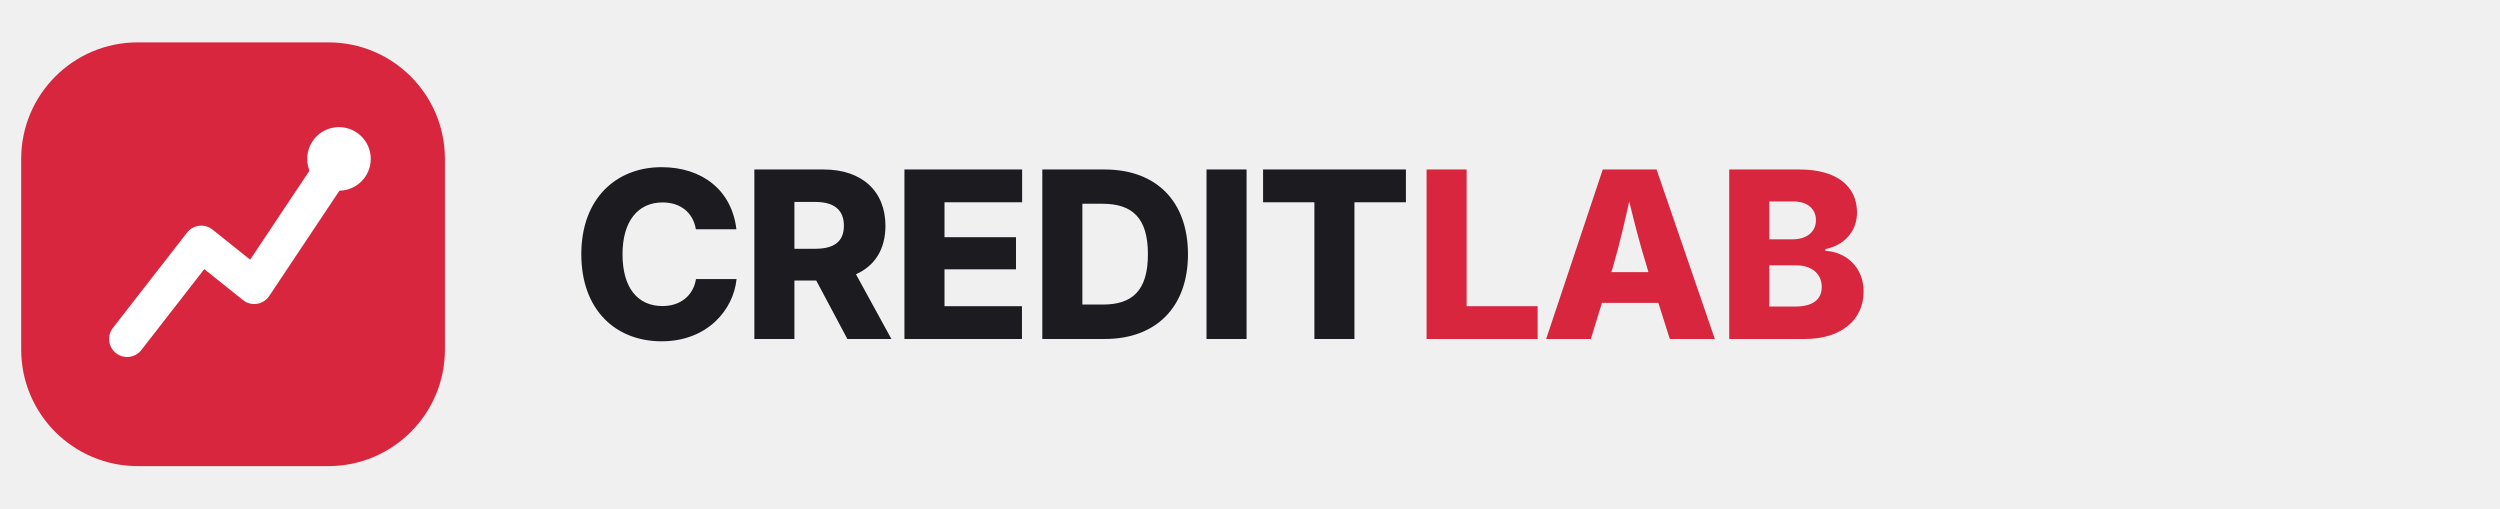
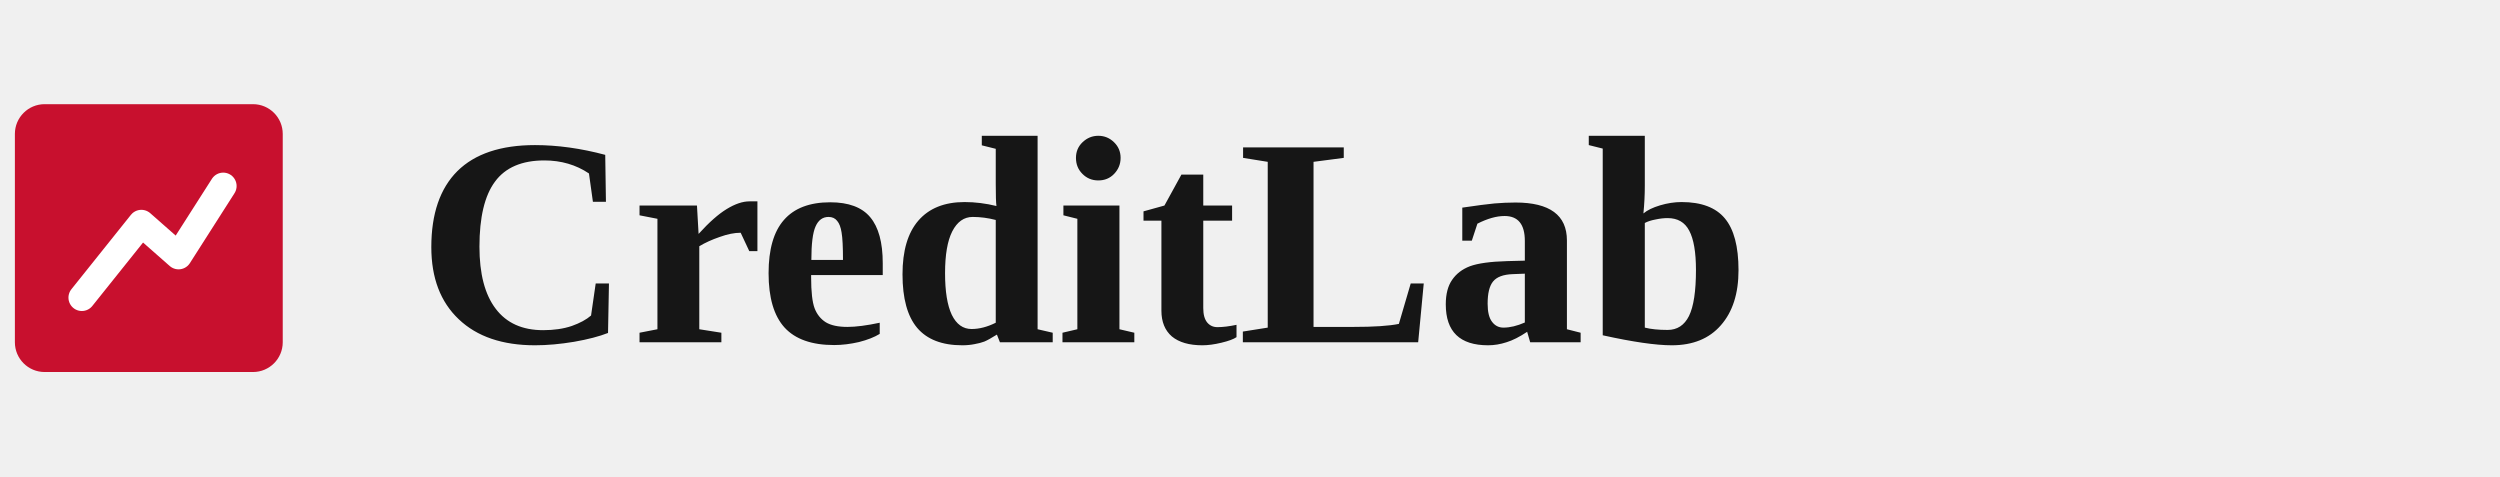
- <svg xmlns="http://www.w3.org/2000/svg" width="236" height="48" viewBox="0 0 236 48">
-   <rect x="2" y="4" width="40" height="40" rx="11" fill="#D7263D" />
-   <path d="M12 32 L19 23 L24 27 L32 15" fill="none" stroke="#FFFFFF" stroke-width="3.4" stroke-linecap="round" stroke-linejoin="round" />
-   <circle cx="32" cy="15" r="3" fill="#FFFFFF" />
-   <text x="54" y="32" font-family="Inter, -apple-system, Segoe UI, Helvetica, Arial, sans-serif" font-size="22" font-weight="800" letter-spacing="-0.4" fill="#1C1B1F">CREDIT<tspan fill="#D7263D">LAB</tspan>
-   </text>
+ <svg xmlns="http://www.w3.org/2000/svg" width="168" height="32" viewBox="0 0 168 32">
+   <rect x="1" y="7" width="18" height="18" rx="2" fill="#C8102E" />
+   <path d="M5.5 20 L9.5 15 L12 17.2 L15 12.5" fill="none" stroke="#FFFFFF" stroke-width="1.8" stroke-linecap="round" stroke-linejoin="round" />
+   <text x="28" y="23" font-family="'Source Serif 4', Georgia, 'Times New Roman', serif" font-size="20" font-weight="600" fill="#161616">CreditLab</text>
</svg>
